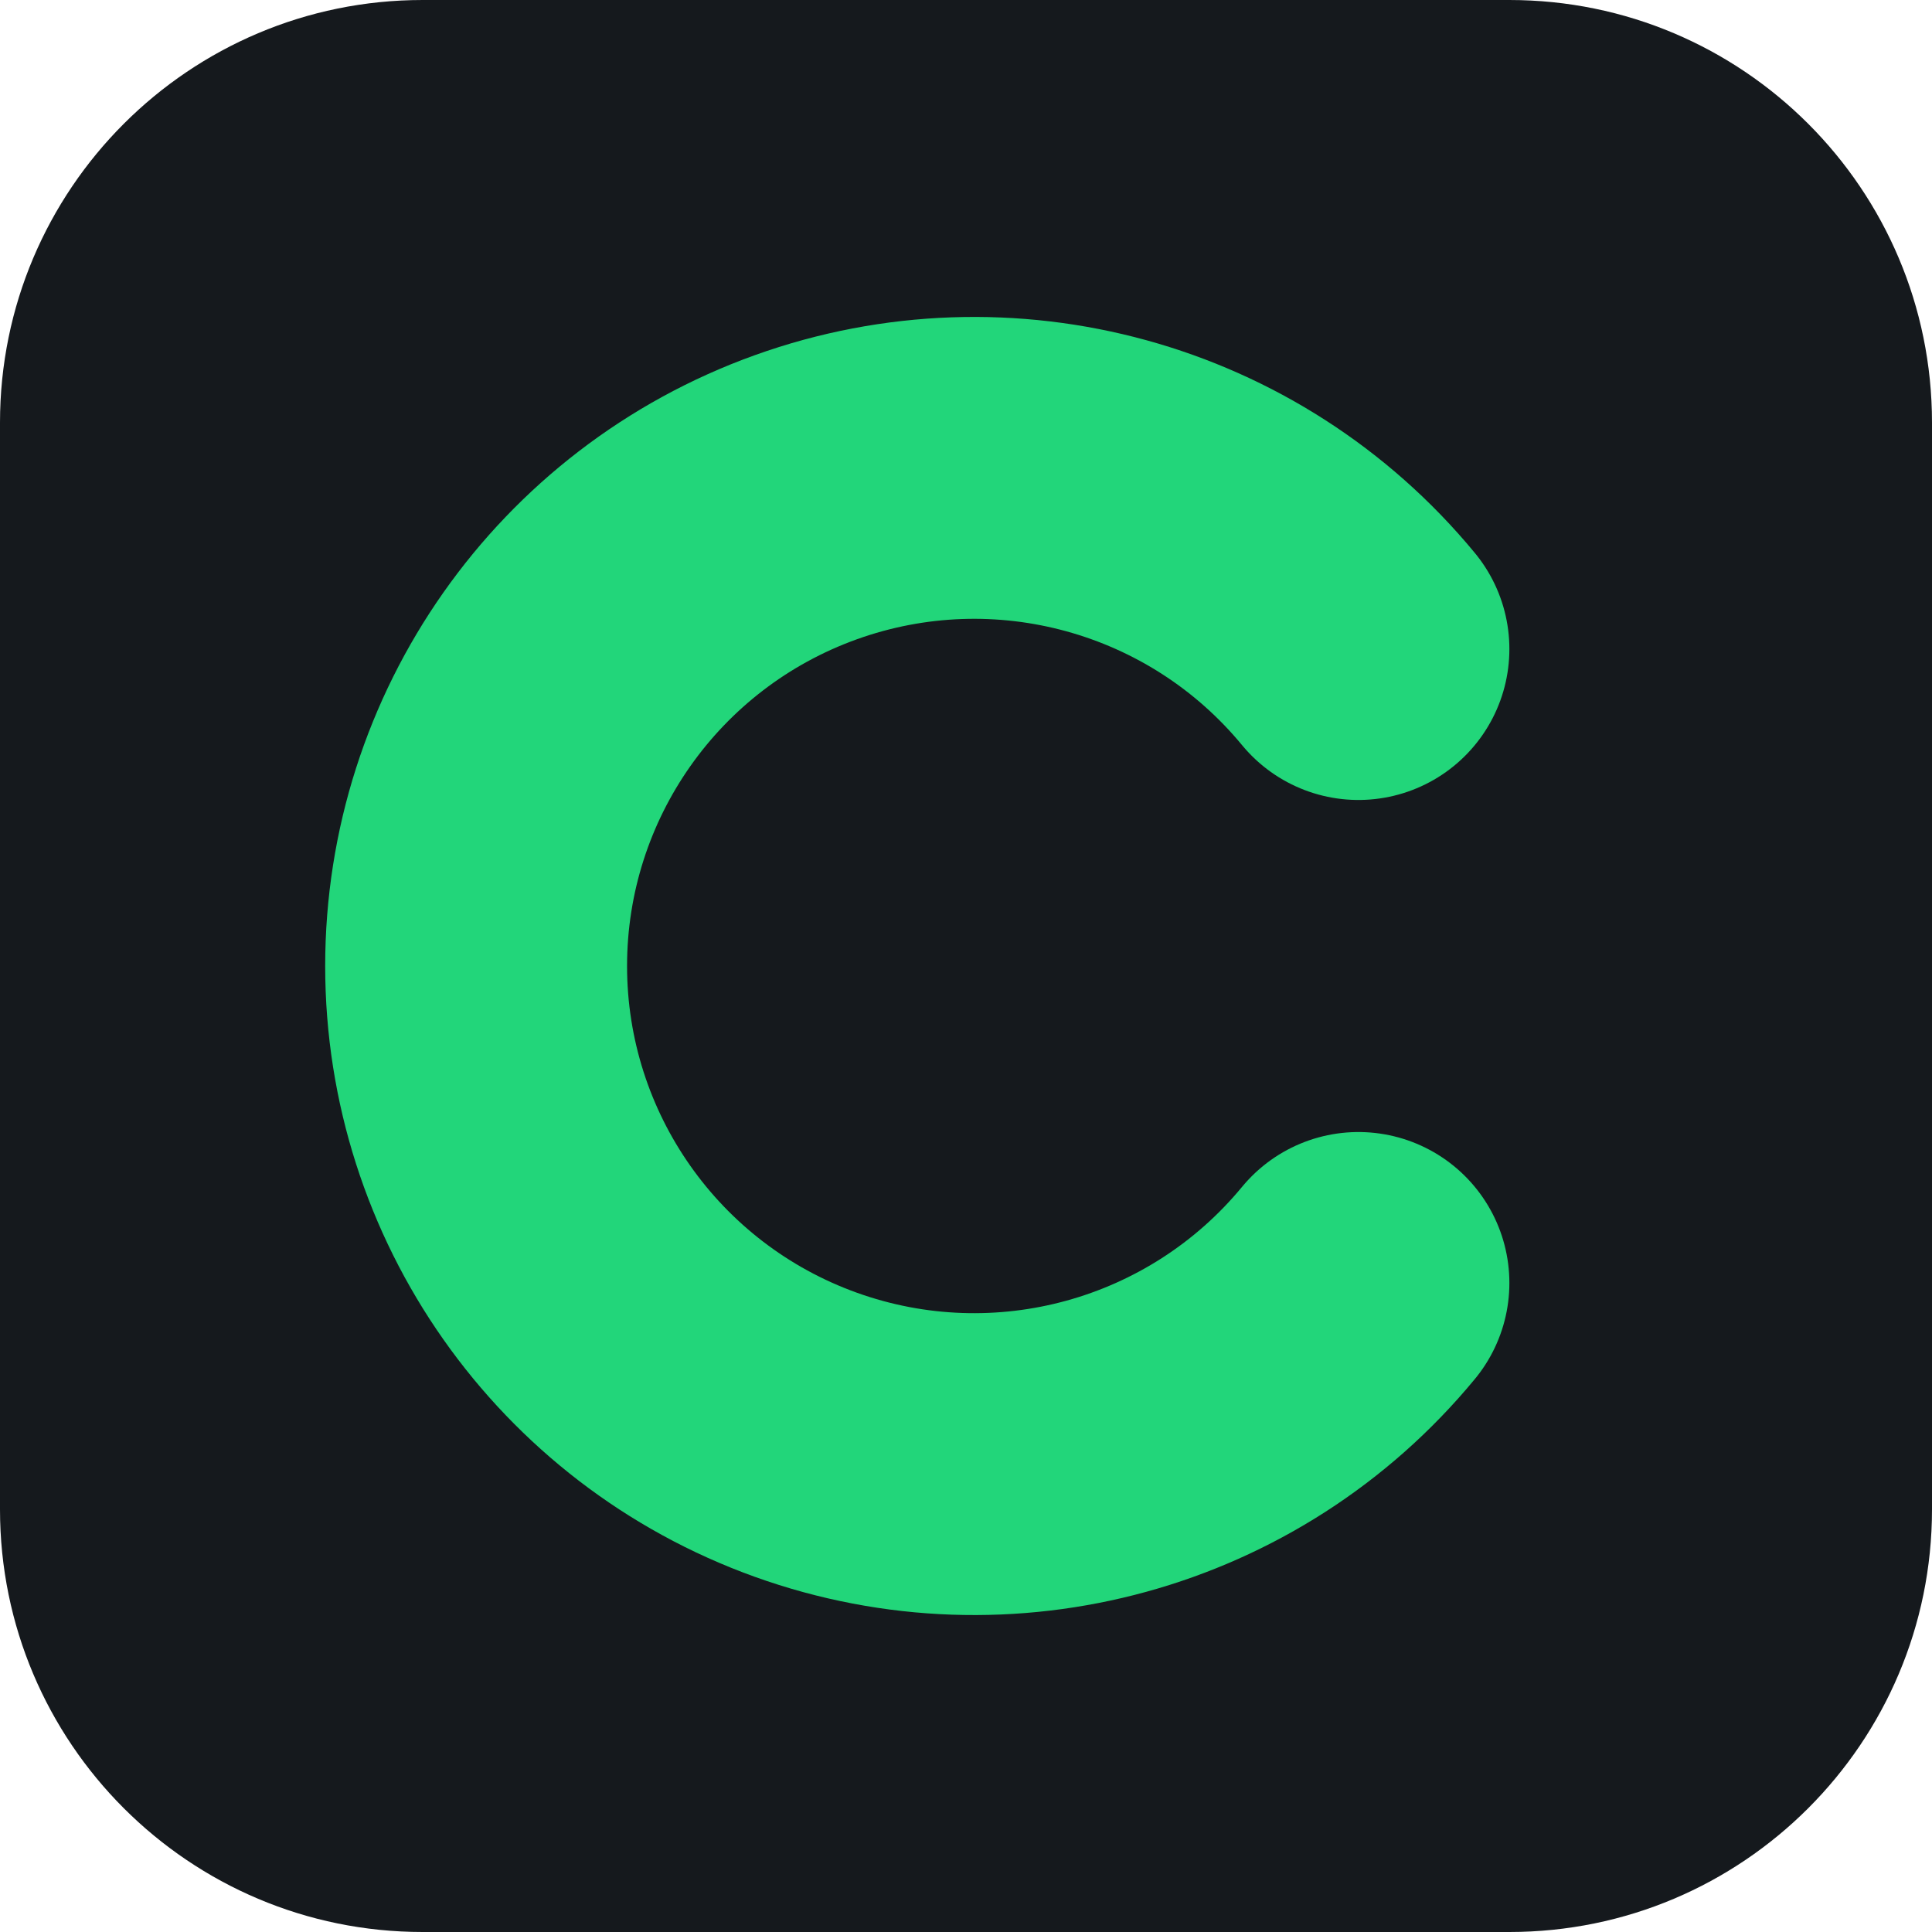
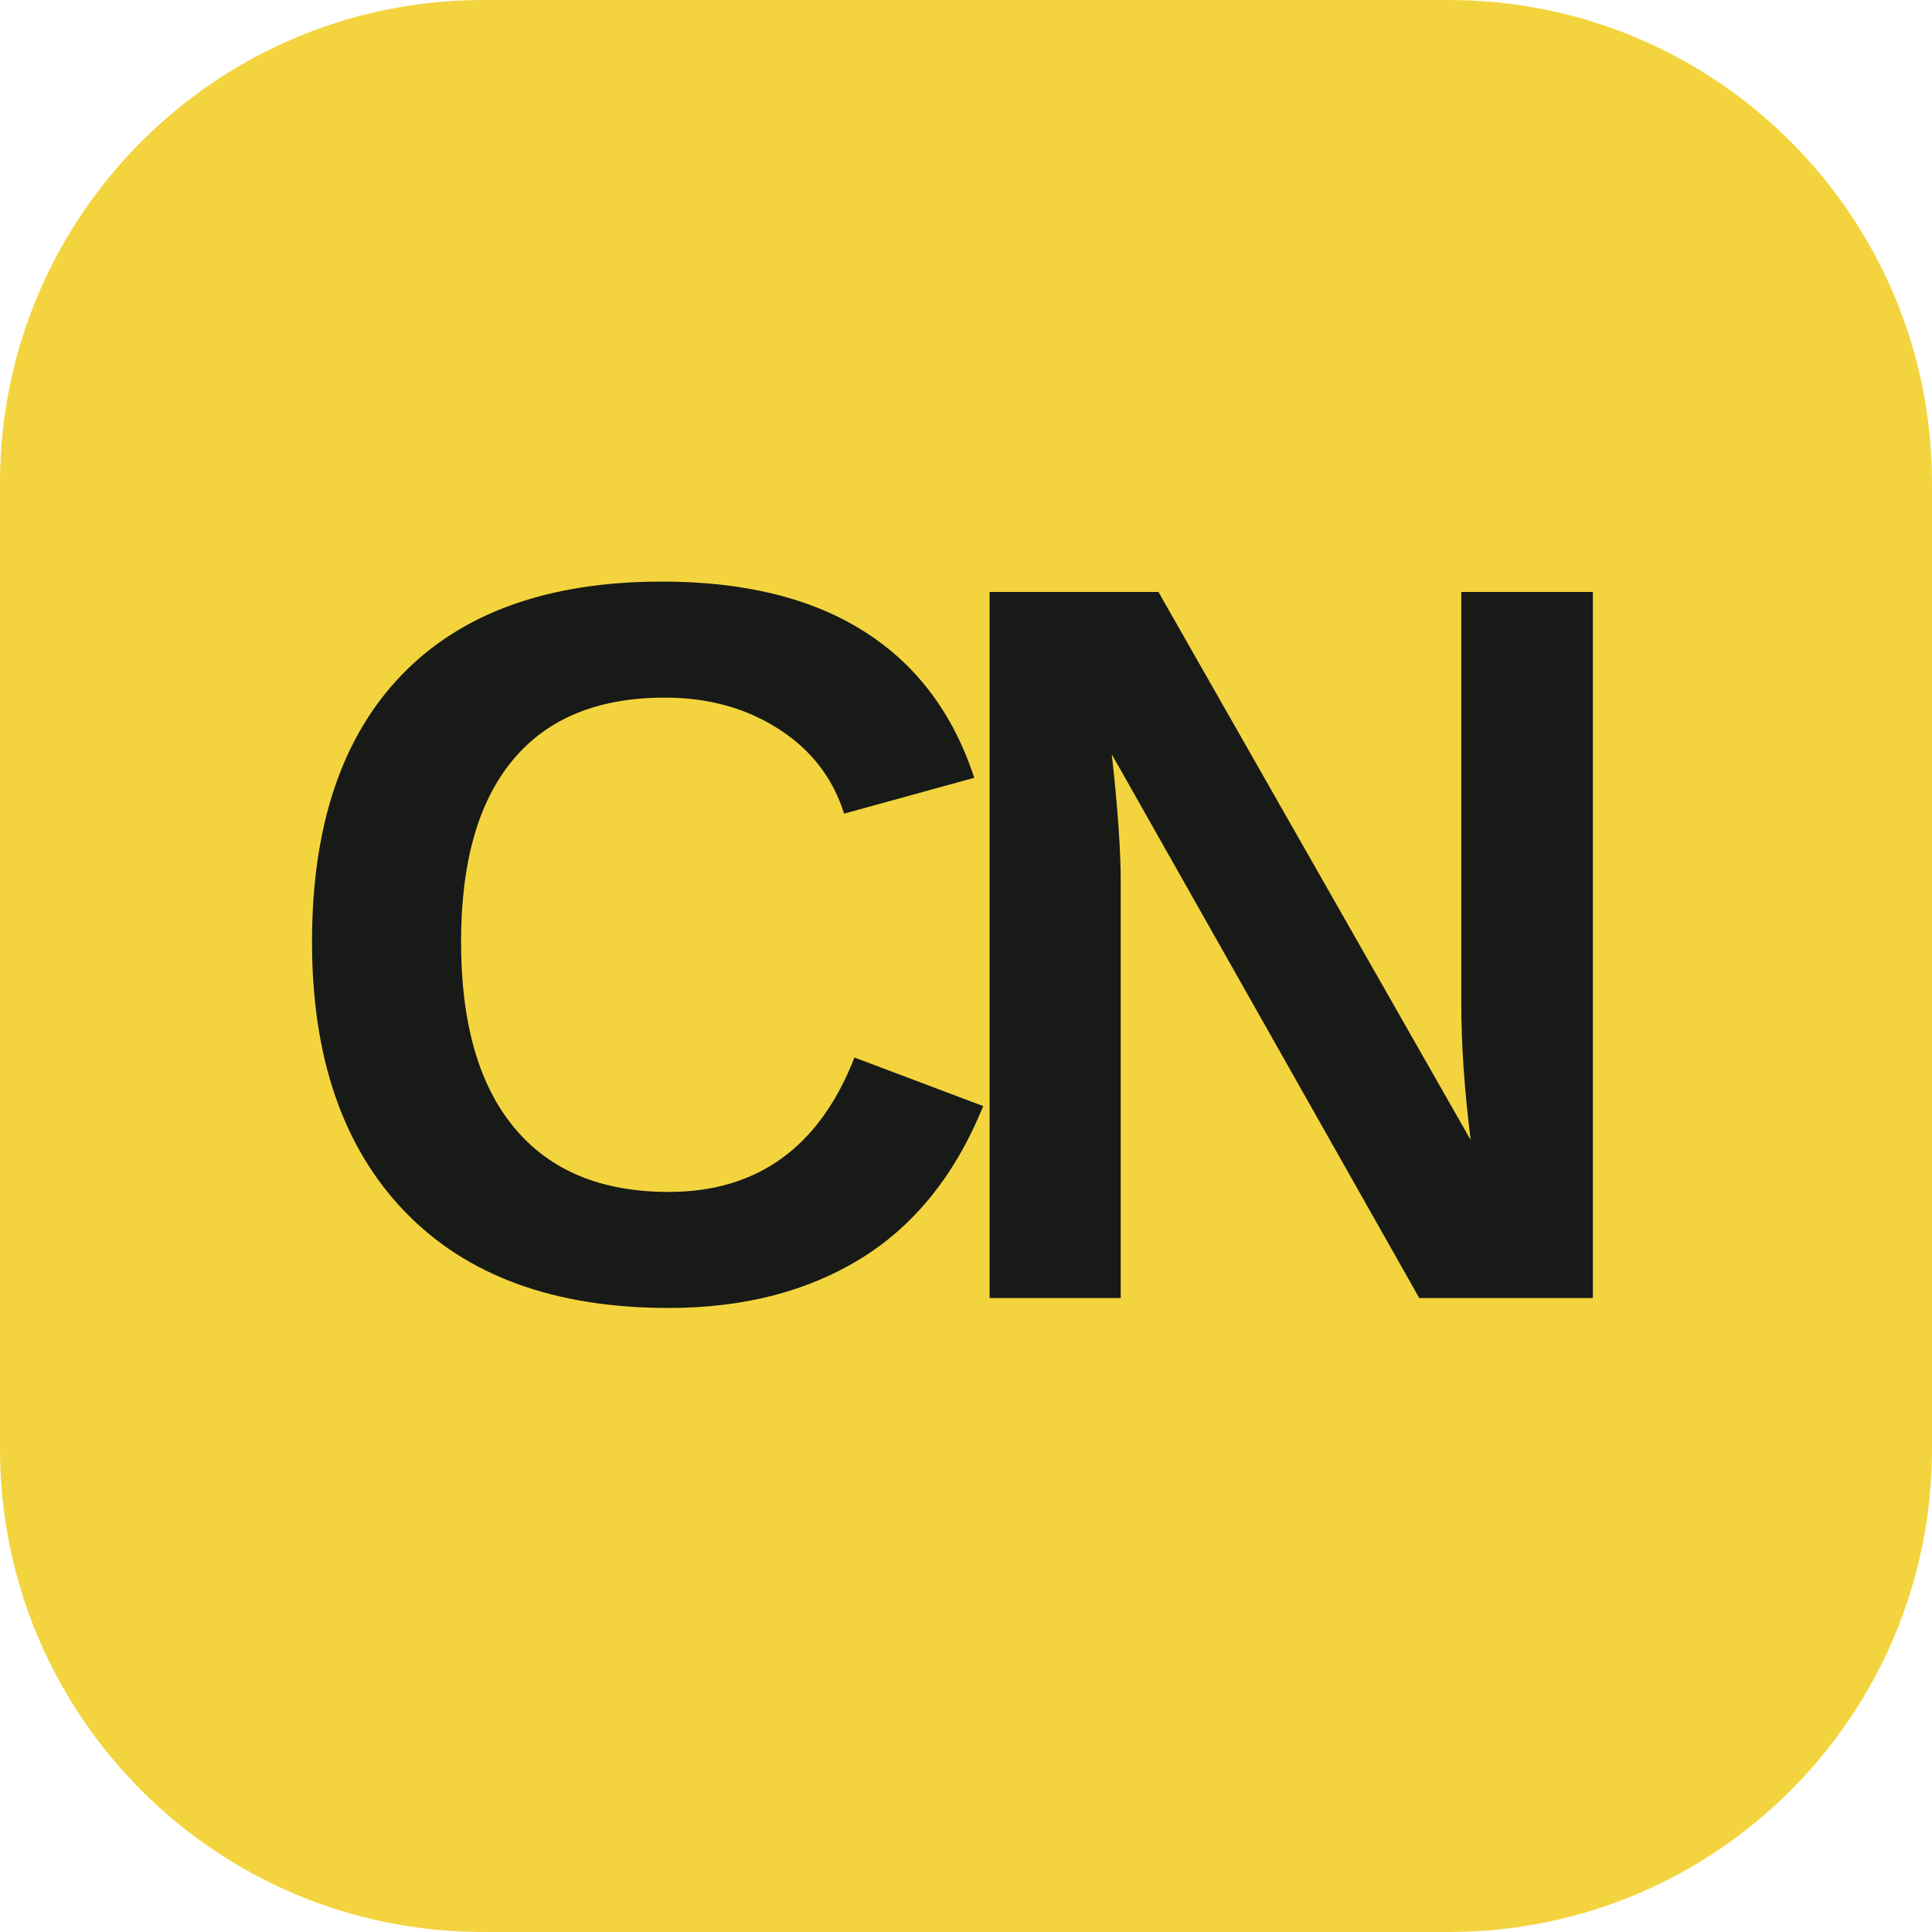
<svg xmlns="http://www.w3.org/2000/svg" viewBox="0 0 64 64">
-   <rect width="64" height="64" rx="14" fill="#15191D" />
-   <path d="M45 21.5A16.5 16.5 0 1 0 45 42.5" fill="none" stroke="#22D67A" stroke-width="10" stroke-linecap="round" />
+   <rect width="64" height="64" rx="16" fill="#F4D43E" />
+   <text x="32" y="43" text-anchor="middle" font-family="Arial,sans-serif" font-size="34" font-weight="800" letter-spacing="-3" fill="#171A17">CN</text>
</svg>
